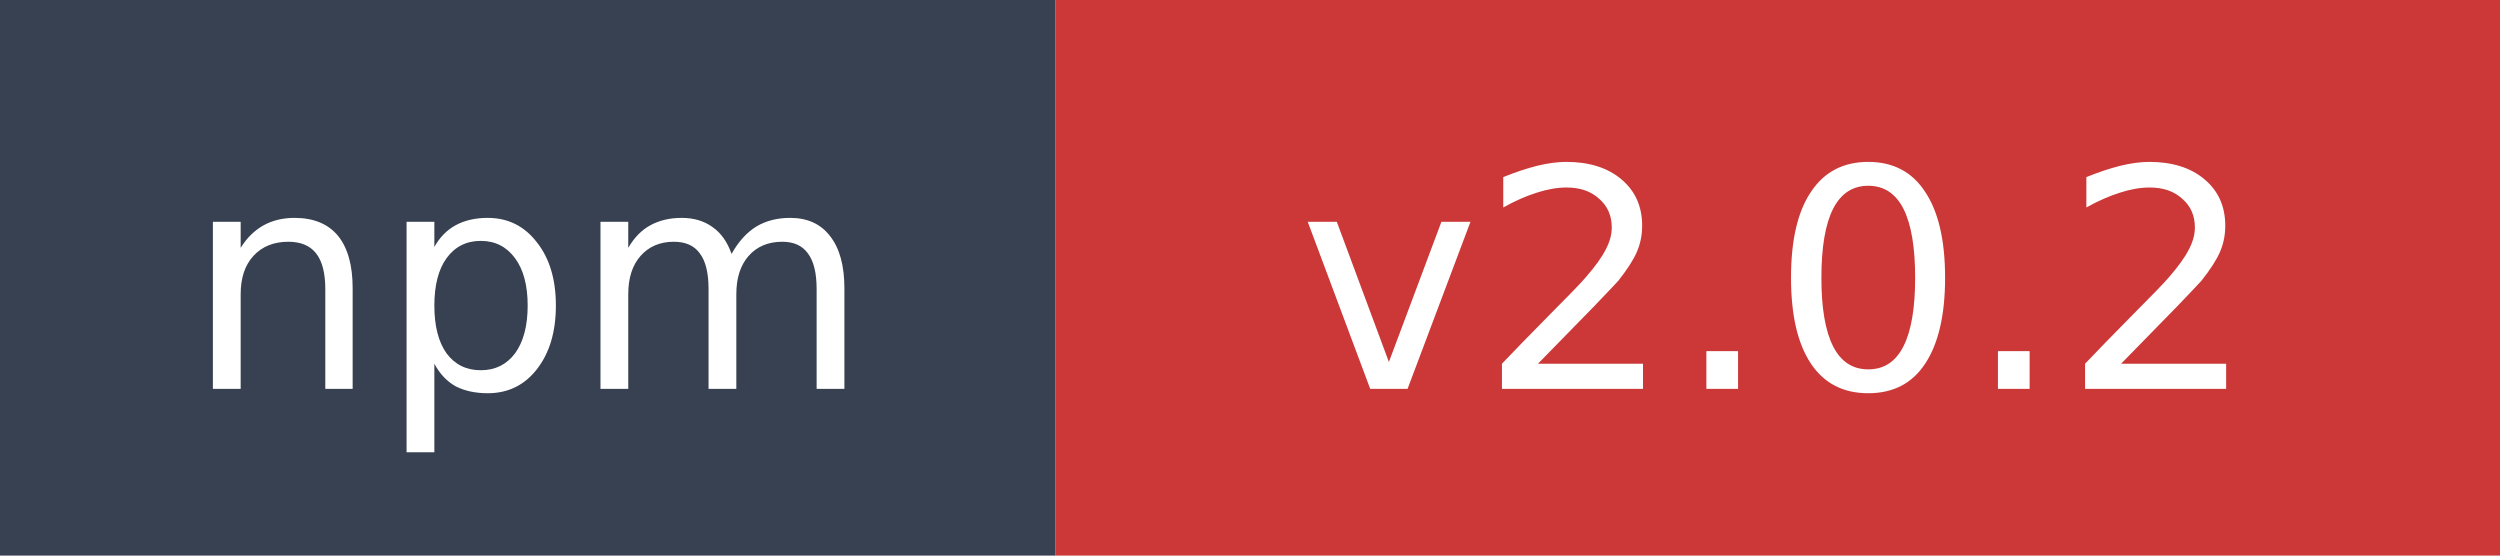
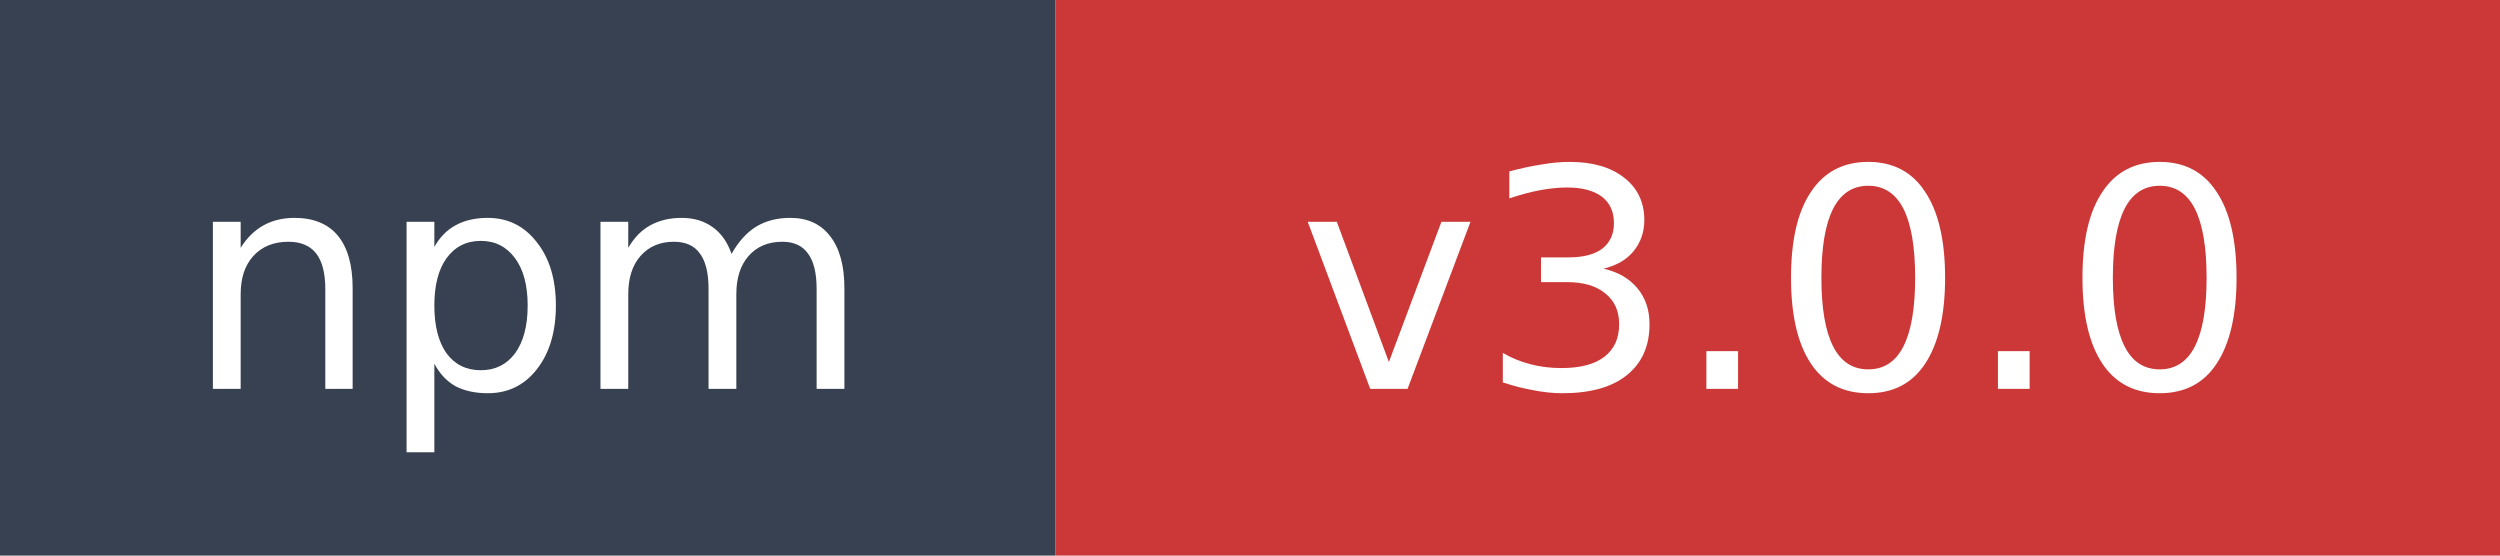
- <svg xmlns="http://www.w3.org/2000/svg" width="90" height="20" role="img" aria-label="npm: v2.0.2">
+ <svg xmlns="http://www.w3.org/2000/svg" width="90" height="20" role="img" aria-label="npm: v3.0.0">
  <rect width="38" height="20" fill="#374151" />
  <rect x="38" width="52" height="20" fill="#cb3837" />
  <text x="19" y="14" fill="#ffffff" font-family="Verdana,Geneva,DejaVu Sans,sans-serif" font-size="11" text-anchor="middle">npm</text>
-   <text x="64" y="14" fill="#ffffff" font-family="Verdana,Geneva,DejaVu Sans,sans-serif" font-size="11" text-anchor="middle">v2.0.2</text>
+   <text x="64" y="14" fill="#ffffff" font-family="Verdana,Geneva,DejaVu Sans,sans-serif" font-size="11" text-anchor="middle">v3.0.0</text>
</svg>
